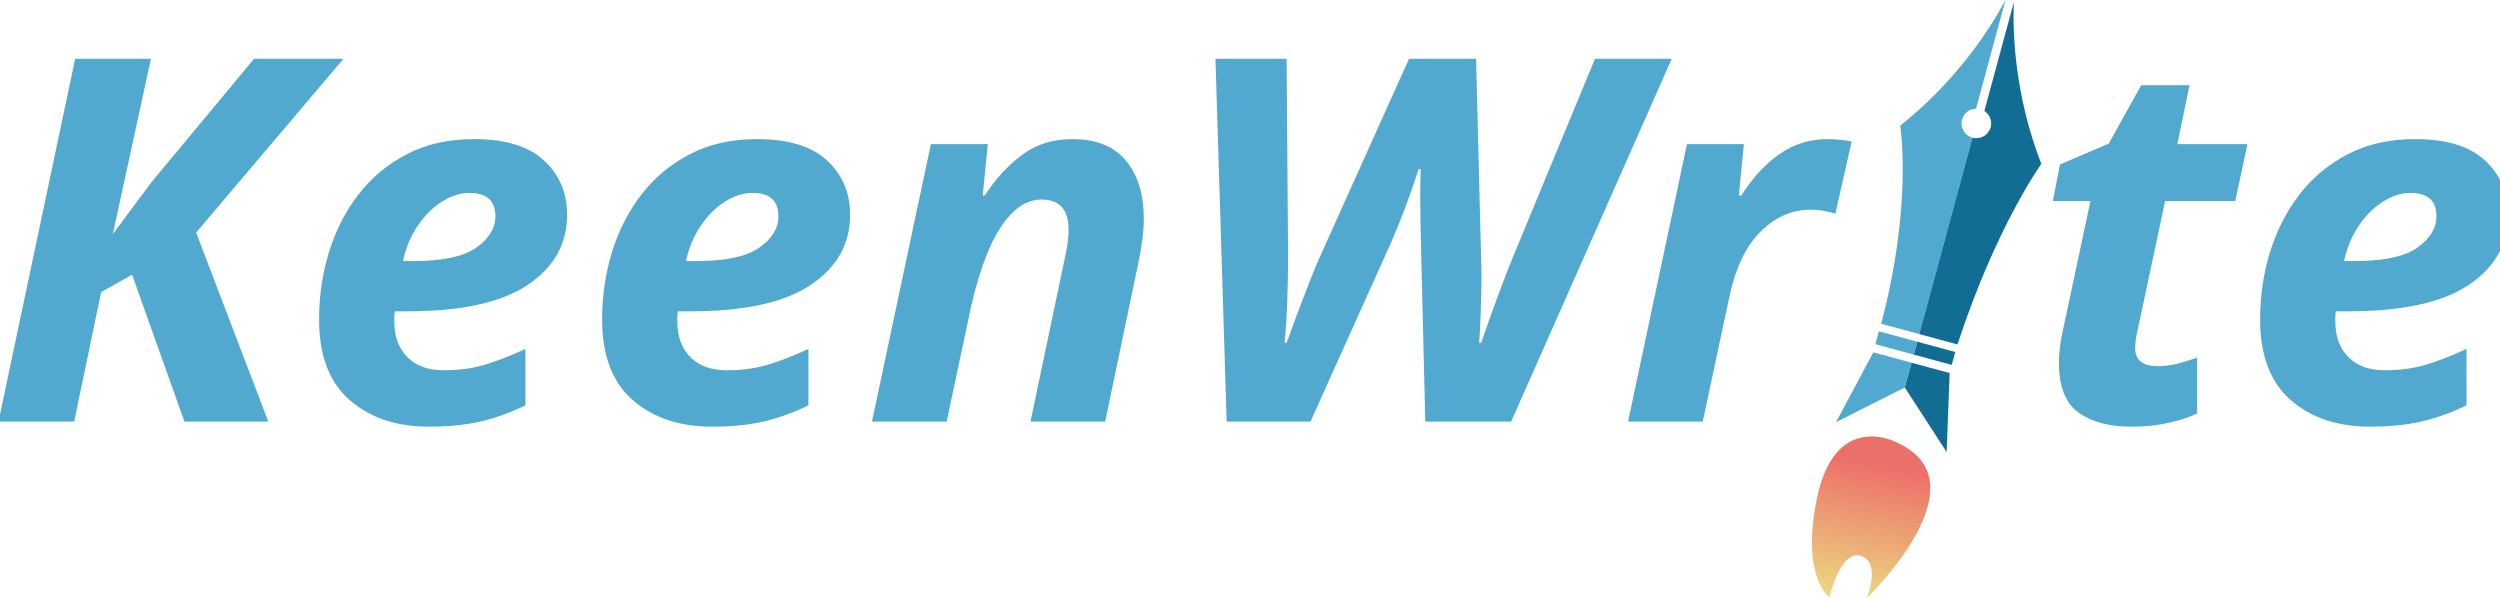
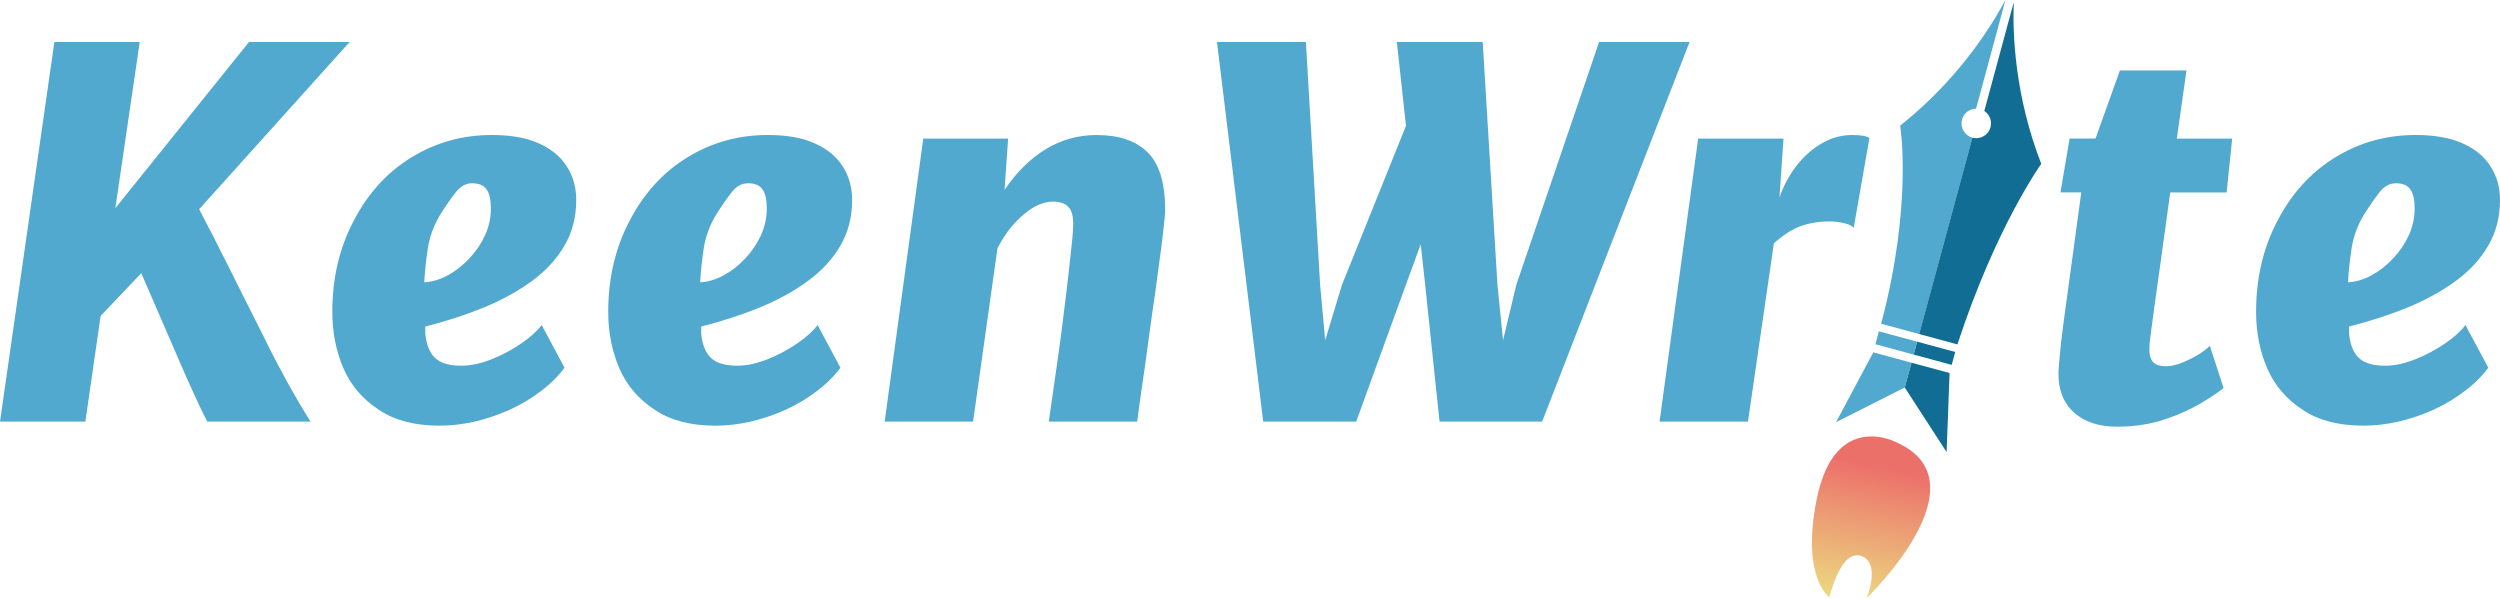
- <svg xmlns="http://www.w3.org/2000/svg" xmlns:xlink="http://www.w3.org/1999/xlink" width="300" height="71.784" viewBox="0 0 79.375 18.993" version="1.1" id="svg1">
-   <defs id="defs1">
-     <linearGradient xlink:href="#a" id="linearGradient347" gradientUnits="userSpaceOnUse" gradientTransform="matrix(-5.214562,25.53099,-25.53099,-5.214562,762.2996,221.9494)" x1="0.152" y1="-0.045" x2="0.969" y2="-0.049" />
-     <linearGradient id="a" gradientTransform="matrix(-5.214562,25.53099,-25.53099,-5.214562,762.2996,221.9494)" gradientUnits="userSpaceOnUse" x1="0.152" x2="0.969" y1="-0.045" y2="-0.049">
-       <stop offset="0" stop-color="#ec706a" id="stop2" />
-       <stop offset="1" stop-color="#ecd980" id="stop4" />
+ <svg xmlns="http://www.w3.org/2000/svg" xmlns:xlink="http://www.w3.org/1999/xlink" width="300" height="71.784" viewBox="0 0 79.375 18.993">
+   <defs>
+     <linearGradient xlink:href="#a" id="b" x1=".152" x2=".969" y1="-.045" y2="-.049" gradientTransform="matrix(-5.21456 25.531 -25.531 -5.21456 762.3 221.95)" gradientUnits="userSpaceOnUse" />
+     <linearGradient id="a" x1=".152" x2=".969" y1="-.045" y2="-.049" gradientTransform="matrix(-5.21456 25.531 -25.531 -5.21456 762.3 221.95)" gradientUnits="userSpaceOnUse">
+       <stop offset="0" stop-color="#ec706a" />
+       <stop offset="1" stop-color="#ecd980" />
    </linearGradient>
  </defs>
-   <g id="layer1" transform="matrix(0.769975,0,0,0.769975,-41.15196,-104.9171)">
-     <g id="g3650" transform="matrix(0.2645833,0,0,0.2645833,-70.48435,95.77502)">
-       <path style="fill:url(#linearGradient347);fill-opacity:1;fill-rule:nonzero;stroke:none;stroke-width:0.728;stroke-linecap:butt;stroke-linejoin:miter;stroke-miterlimit:4;stroke-dasharray:none;stroke-dashoffset:0" paint-order="stroke" d="m 751.566,230.706 c -2.526,12.283 1.949,15.416 1.949,15.416 v 0 c 0,0 1.788,-7.837 5.132,-6.392 v 0 c 2.871,1.237 0.668,6.516 0.668,6.516 v 0 c 0,0 18.881,-18.12 4.517,-24.348 v 0 c 0,0 -3.15,-1.644 -6.354,-0.387 v 0 c -2.344,0.92 -4.718,3.392 -5.912,9.196" stroke-linecap="round" id="path14" />
-       <path d="m 771.784,223.478 -6.529,-10.073 1.045,-3.86 5.948,1.611 z" fill="#126d95" id="path9" style="stroke-width:0.594" />
-       <path d="m 773.124,207.876 -0.545,2.01 -5.936,-1.608 0.545,-2.01 z" fill="#126d95" id="path11" style="stroke-width:0.594" />
-       <g fill="#51a9cf" id="g19" transform="matrix(0.5939397,0,0,0.5939397,281.009,-270.1832)">
-         <path d="m 834.02,741.038 c -1.681,0.018 -3.221,1.138 -3.684,2.85 -0.562,2.074 0.665,4.211 2.737,4.772 l -13.965,51.529 -9.994,-2.707 c 8.36,-31.465 4.994,-51.981 4.994,-51.981 14.998,-11.921 23.67,-25.566 27.631,-32.973 z" id="path13" />
-         <path d="m 818.568,802.189 -0.917,3.385 -10.04,-2.73 0.913,-3.375 z" id="path15" />
-         <path d="m 817.074,807.706 -1.76,6.5 -18.035,9.088 9.784,-18.31 z" id="path17" />
-       </g>
-       <path d="m 777.66,170.312 4.589,-16.945 c -0.19,4.992 0.169,14.581 4.286,25.189 0,0 -7.066,9.801 -13.065,28.139 l -5.96,-1.614 8.295,-30.605 c 1.237,0.335 2.501,-0.396 2.834,-1.626 0.27,-0.993 -0.158,-2.009 -0.978,-2.538" fill="#126d95" id="path21" style="stroke-width:0.594" />
-     </g>
-     <g style="font-style:italic;font-weight:800;font-size:133.333px;font-family:'Merriweather Sans';letter-spacing:0;word-spacing:0;fill:#51a9cf" id="g35" transform="matrix(0.1571465,0,0,0.1571465,50.30291,133.1175)">
-       <text x="16.133" y="130.623" id="text29">
-         <tspan x="16.133" y="130.623" id="tspan27">KeenWr</tspan>
-       </text>
-       <text x="552.531" y="130.623" id="text33">
-         <tspan x="552.531" y="130.623" id="tspan31">te</tspan>
-       </text>
-     </g>
+   <path d="M751.566 230.706c-2.527 12.283 1.949 15.415 1.949 15.415s1.787-7.837 5.132-6.391c2.871 1.237.668 6.515.668 6.515s18.882-18.12 4.517-24.348c0 0-3.15-1.644-6.354-.387-2.345.92-4.718 3.391-5.912 9.196" paint-order="stroke" style="fill:url(#b);fill-opacity:1;fill-rule:nonzero;stroke:none;stroke-width:.728;stroke-linecap:butt;stroke-linejoin:miter;stroke-miterlimit:4;stroke-dasharray:none;stroke-dashoffset:0" transform="matrix(.20372 0 0 .20372 -95.423 -31.173)" />
+   <path fill="#126d95" d="m771.784 223.478-6.529-10.073 1.046-3.86 5.948 1.61zM773.124 207.876l-.545 2.01-5.935-1.607.545-2.01z" style="stroke-width:.594" transform="matrix(.20372 0 0 .20372 -95.423 -31.173)" />
+   <g fill="#51a9cf">
+     <path d="M62.74 3.45a.467.467 0 0 0-.446.344.47.47 0 0 0 .332.578l-1.69 6.235-1.21-.328c1.012-3.807.605-6.29.605-6.29A13.105 13.105 0 0 0 63.674 0zM60.87 10.849l-.11.41-1.215-.33.11-.41zM60.69 11.516l-.213.787-2.182 1.1 1.183-2.216z" />
  </g>
+   <path fill="#126d95" d="m777.66 170.312 4.589-16.945c-.19 4.992.169 14.581 4.286 25.19 0 0-7.065 9.8-13.065 28.138l-5.96-1.614 8.295-30.605a2.308 2.308 0 0 0 1.855-4.164" style="stroke-width:.594" transform="matrix(.20372 0 0 .20372 -95.423 -31.173)" />
+   <path d="M0 13.385 1.726 1.334h2.71l-.774 5.275 4.243-5.275H11.1L6.324 6.642q.113.21.274.532.17.315.404.79.242.468.572 1.138.34.67.8 1.59.209.427.41.814.202.379.388.718.185.33.355.62l.33.541H6.582q-.032-.056-.12-.234-.09-.177-.227-.476-.137-.306-.33-.726l-.42-.968-1-2.307-1.29 1.356-.485 3.355Zm13.955.13q-1.178 0-1.92-.5-.774-.5-1.129-1.316-.355-.822-.355-1.798 0-1.606.678-2.888.67-1.299 1.823-2.009 1.161-.718 2.565-.718.903 0 1.492.266.597.267.887.734.299.46.299 1.065 0 .807-.371 1.444-.363.63-1.017 1.113-.653.484-1.524.847-.871.355-1.88.613V10.594q.049.517.307.767t.839.25q.444 0 .952-.202t.943-.5q.436-.299.654-.589l.726 1.355q-.299.404-.75.742-.444.34-.984.59-.533.241-1.114.378-.572.13-1.12.13zm-.484-4.55q.38-.024.75-.226.371-.202.678-.532.315-.331.5-.734.186-.412.186-.847 0-.428-.138-.614-.129-.193-.46-.193-.29 0-.508.274-.217.274-.475.678-.34.54-.428 1.161-.089.621-.105 1.033zm9.244 4.55q-1.177 0-1.92-.5-.774-.5-1.129-1.316-.355-.822-.355-1.798 0-1.606.678-2.888.67-1.299 1.823-2.009 1.162-.718 2.565-.718.904 0 1.492.266.597.267.888.734.298.46.298 1.065 0 .807-.37 1.444-.364.63-1.017 1.113-.654.484-1.525.847-.871.355-1.88.613V10.594q.05.517.307.767.258.25.84.25.443 0 .951-.202t.944-.5q.435-.299.653-.589l.726 1.355q-.298.404-.75.742-.444.34-.984.59-.533.241-1.113.378-.573.13-1.122.13zm-.484-4.55q.38-.024.75-.226.372-.202.678-.532.315-.331.5-.734.186-.412.186-.847 0-.428-.137-.614-.13-.193-.46-.193-.29 0-.508.274-.218.274-.476.678-.339.54-.428 1.161-.088.621-.105 1.033zm5.857 4.42L29.314 4.4h2.694l-.113 1.63q.549-.823 1.29-1.283.75-.46 1.63-.46 1.065 0 1.622.549.556.548.556 1.823 0 .177-.056.645-.049.46-.13 1.025-.072.556-.137 1.024l-.088.597q-.057.436-.137 1-.073.557-.154 1.097-.072.54-.129.912l-.056.427h-2.807q.12-.806.217-1.516.105-.718.186-1.34.08-.628.145-1.16.097-.816.153-1.356.065-.549.073-.839.016-.427-.145-.597-.161-.177-.5-.177-.218 0-.46.105-.234.104-.468.306-.234.194-.452.468-.21.274-.379.605l-.774 5.501zm12.019 0L38.639 1.334h2.823l.452 7.711.161 1.759.532-1.759 2.033-5.05-.29-2.661h2.726l.468 7.711.178 1.759.42-1.759 2.629-7.711h2.872l-4.68 12.051h-3.258l-.452-4.307-.145-1.323-.484 1.323-1.565 4.307Zm12.584 0L53.917 4.4h2.71l-.129 1.872q.178-.525.516-.976.34-.452.799-.726.46-.283.992-.283.428 0 .549.097l-.5 2.856q-.057-.097-.299-.154-.242-.056-.476-.056-.347 0-.645.072-.29.065-.565.218-.266.154-.548.404l-.823 5.662z" aria-label="KeenWr" style="font-style:italic;font-weight:800;font-size:16.133px;font-family:&quot;Merriweather Sans&quot;;letter-spacing:0;word-spacing:0;fill:#51a9cf;stroke-width:.121" />
+   <path d="M67.21 13.547q-.854 0-1.355-.444-.5-.444-.5-1.25 0-.073.024-.347l.057-.613q.04-.347.08-.638l.565-4.146h-.661l.29-1.71h.823l.774-2.162h2.114L69.114 4.4h1.759l-.178 1.71h-1.79l-.307 2.227-.194 1.387q-.072.508-.104.774l-.049.388q-.008.12-.008.226 0 .242.113.379t.436.137q.169 0 .427-.089.258-.097.516-.242.259-.153.428-.315l.436 1.34q-.42.322-.944.605-.517.274-1.13.451-.613.17-1.314.17zm7.825-.033q-1.178 0-1.92-.5-.774-.5-1.129-1.315-.355-.822-.355-1.798 0-1.606.678-2.888.67-1.299 1.823-2.009 1.161-.718 2.565-.718.903 0 1.492.266.597.267.887.734.299.46.299 1.065 0 .807-.371 1.444-.363.63-1.016 1.113-.654.484-1.525.847-.871.355-1.88.613V10.594q.049.517.307.767t.839.25q.444 0 .952-.202t.944-.5q.435-.299.653-.589l.726 1.355q-.299.404-.75.742-.444.34-.984.59-.533.241-1.114.378-.572.13-1.12.13zm-.484-4.55q.38-.023.75-.225.371-.202.678-.532.315-.331.5-.734.186-.412.186-.847 0-.428-.138-.614-.129-.193-.46-.193-.29 0-.508.274-.217.274-.475.678-.34.54-.428 1.161-.089.621-.105 1.033z" aria-label="te" style="font-style:italic;font-weight:800;font-size:16.133px;font-family:&quot;Merriweather Sans&quot;;letter-spacing:0;word-spacing:0;fill:#51a9cf;stroke-width:.121" />
</svg>
